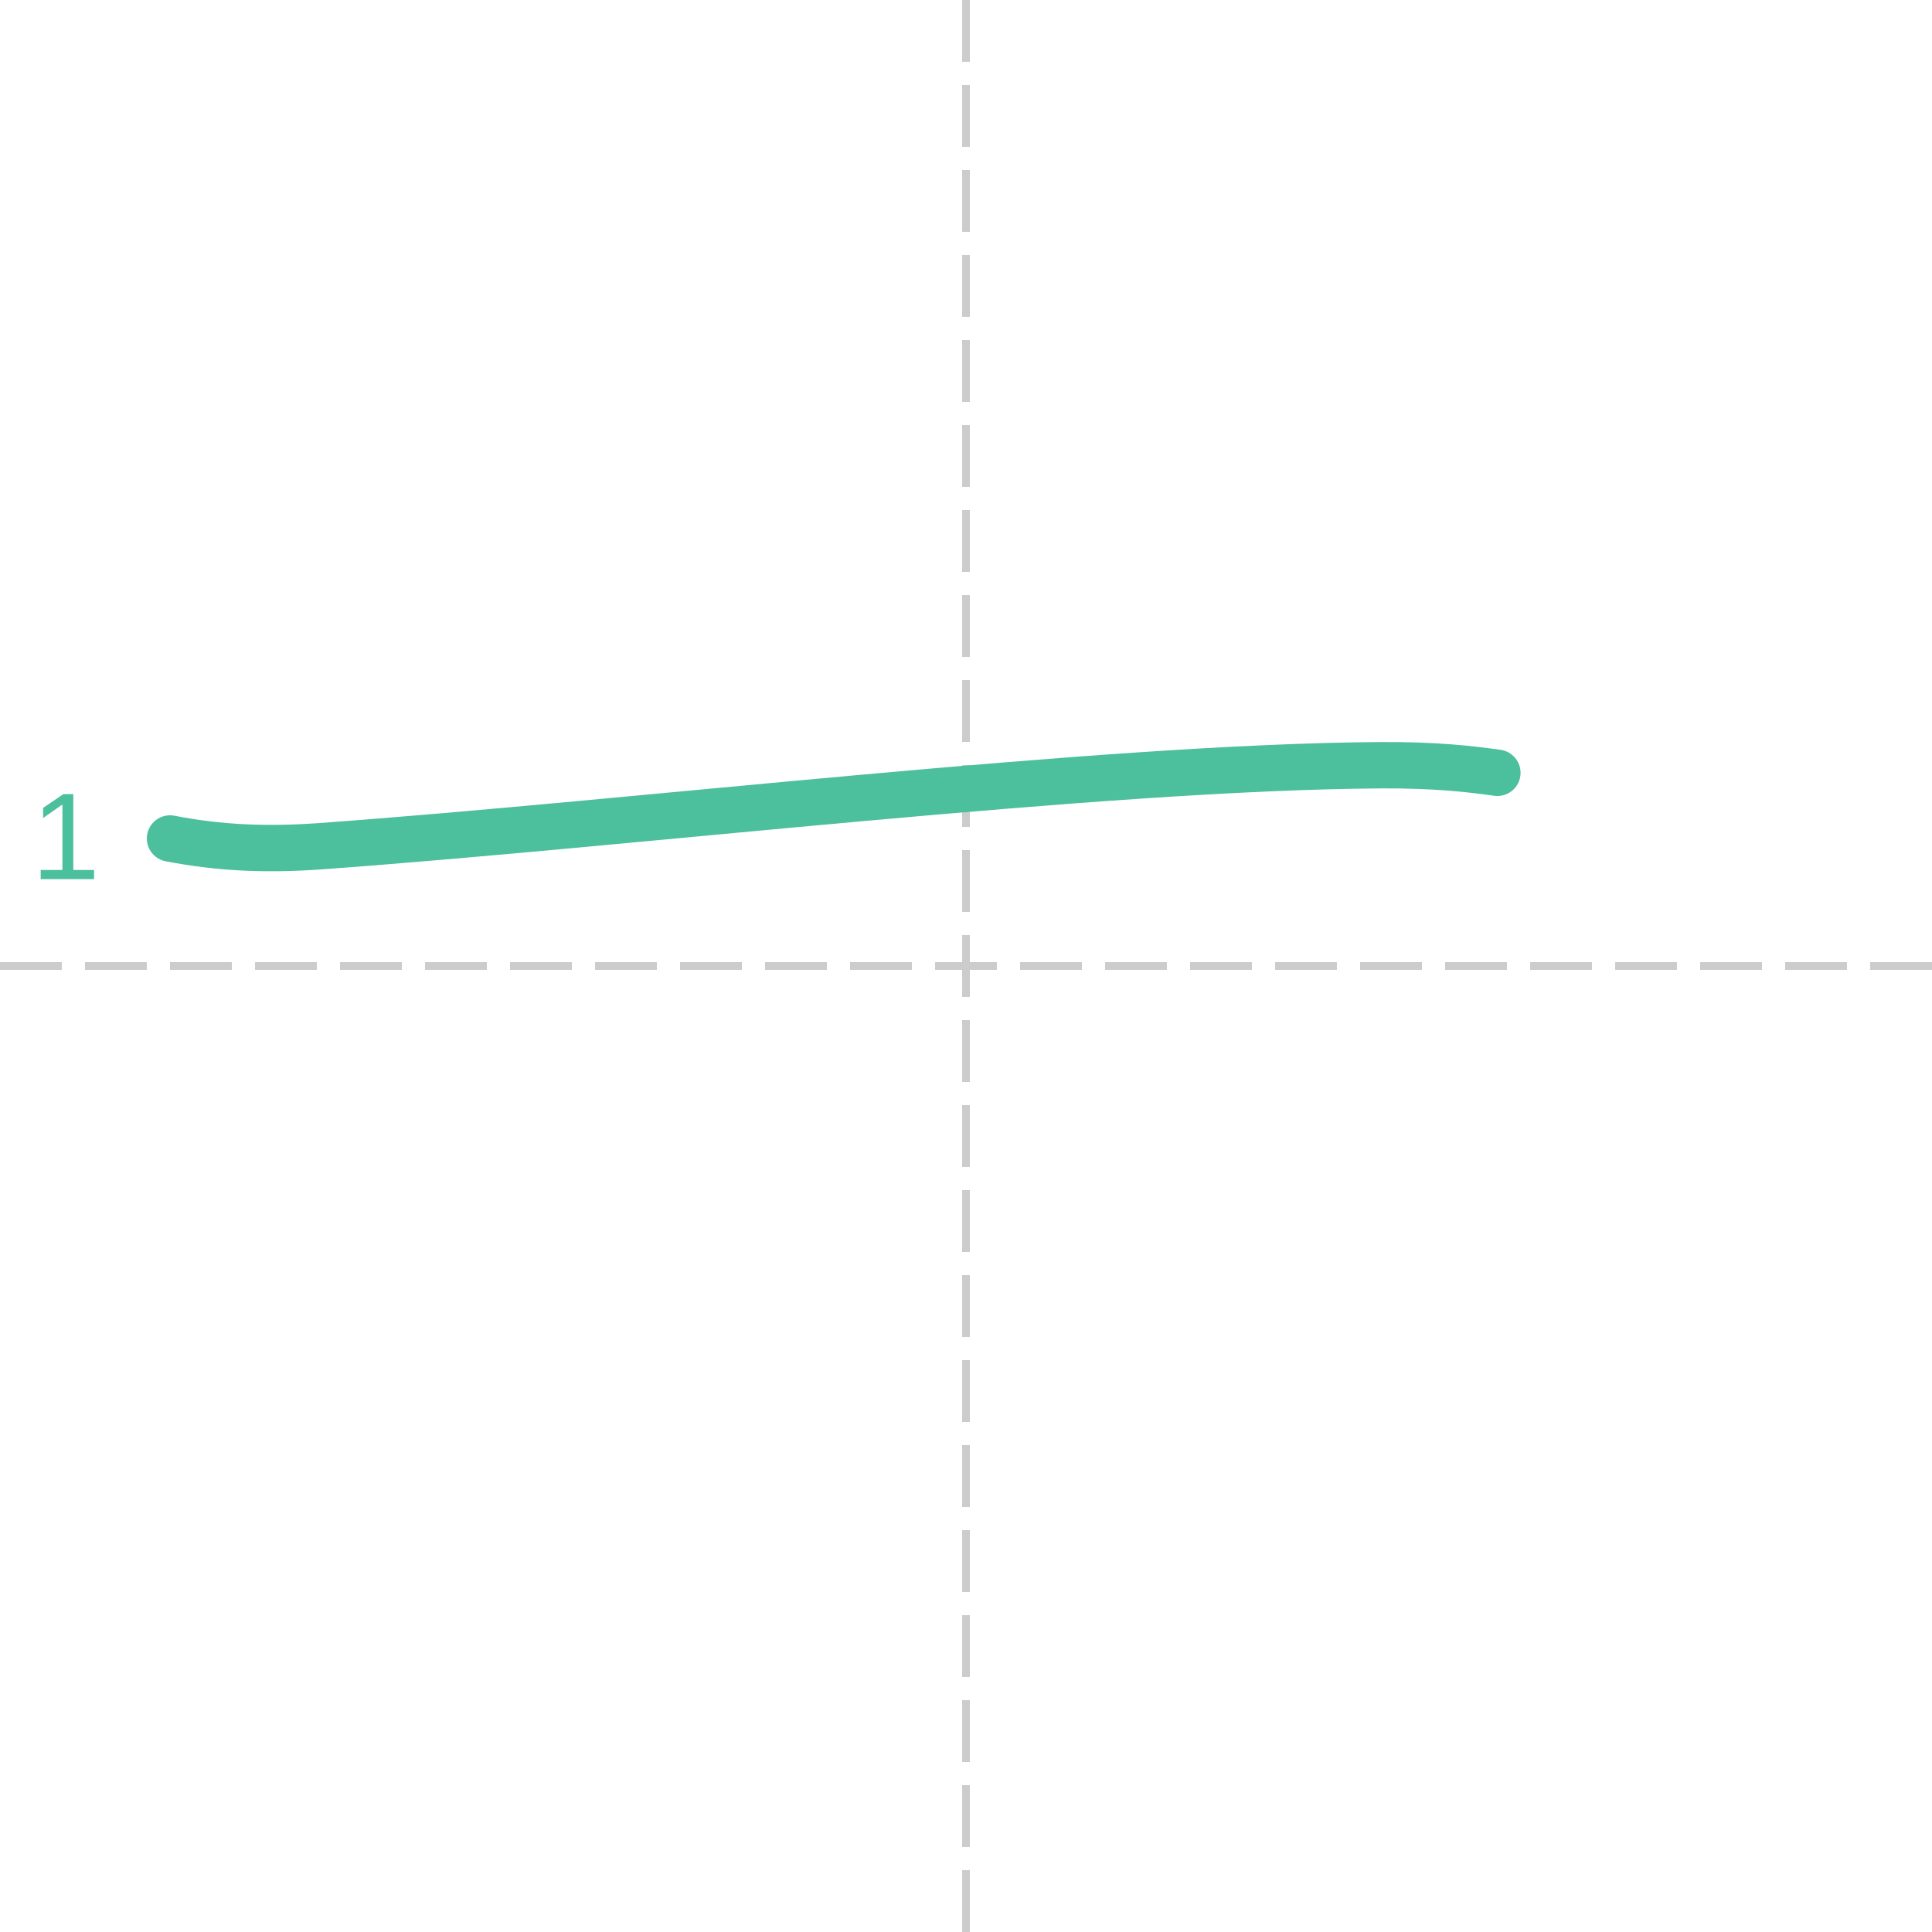
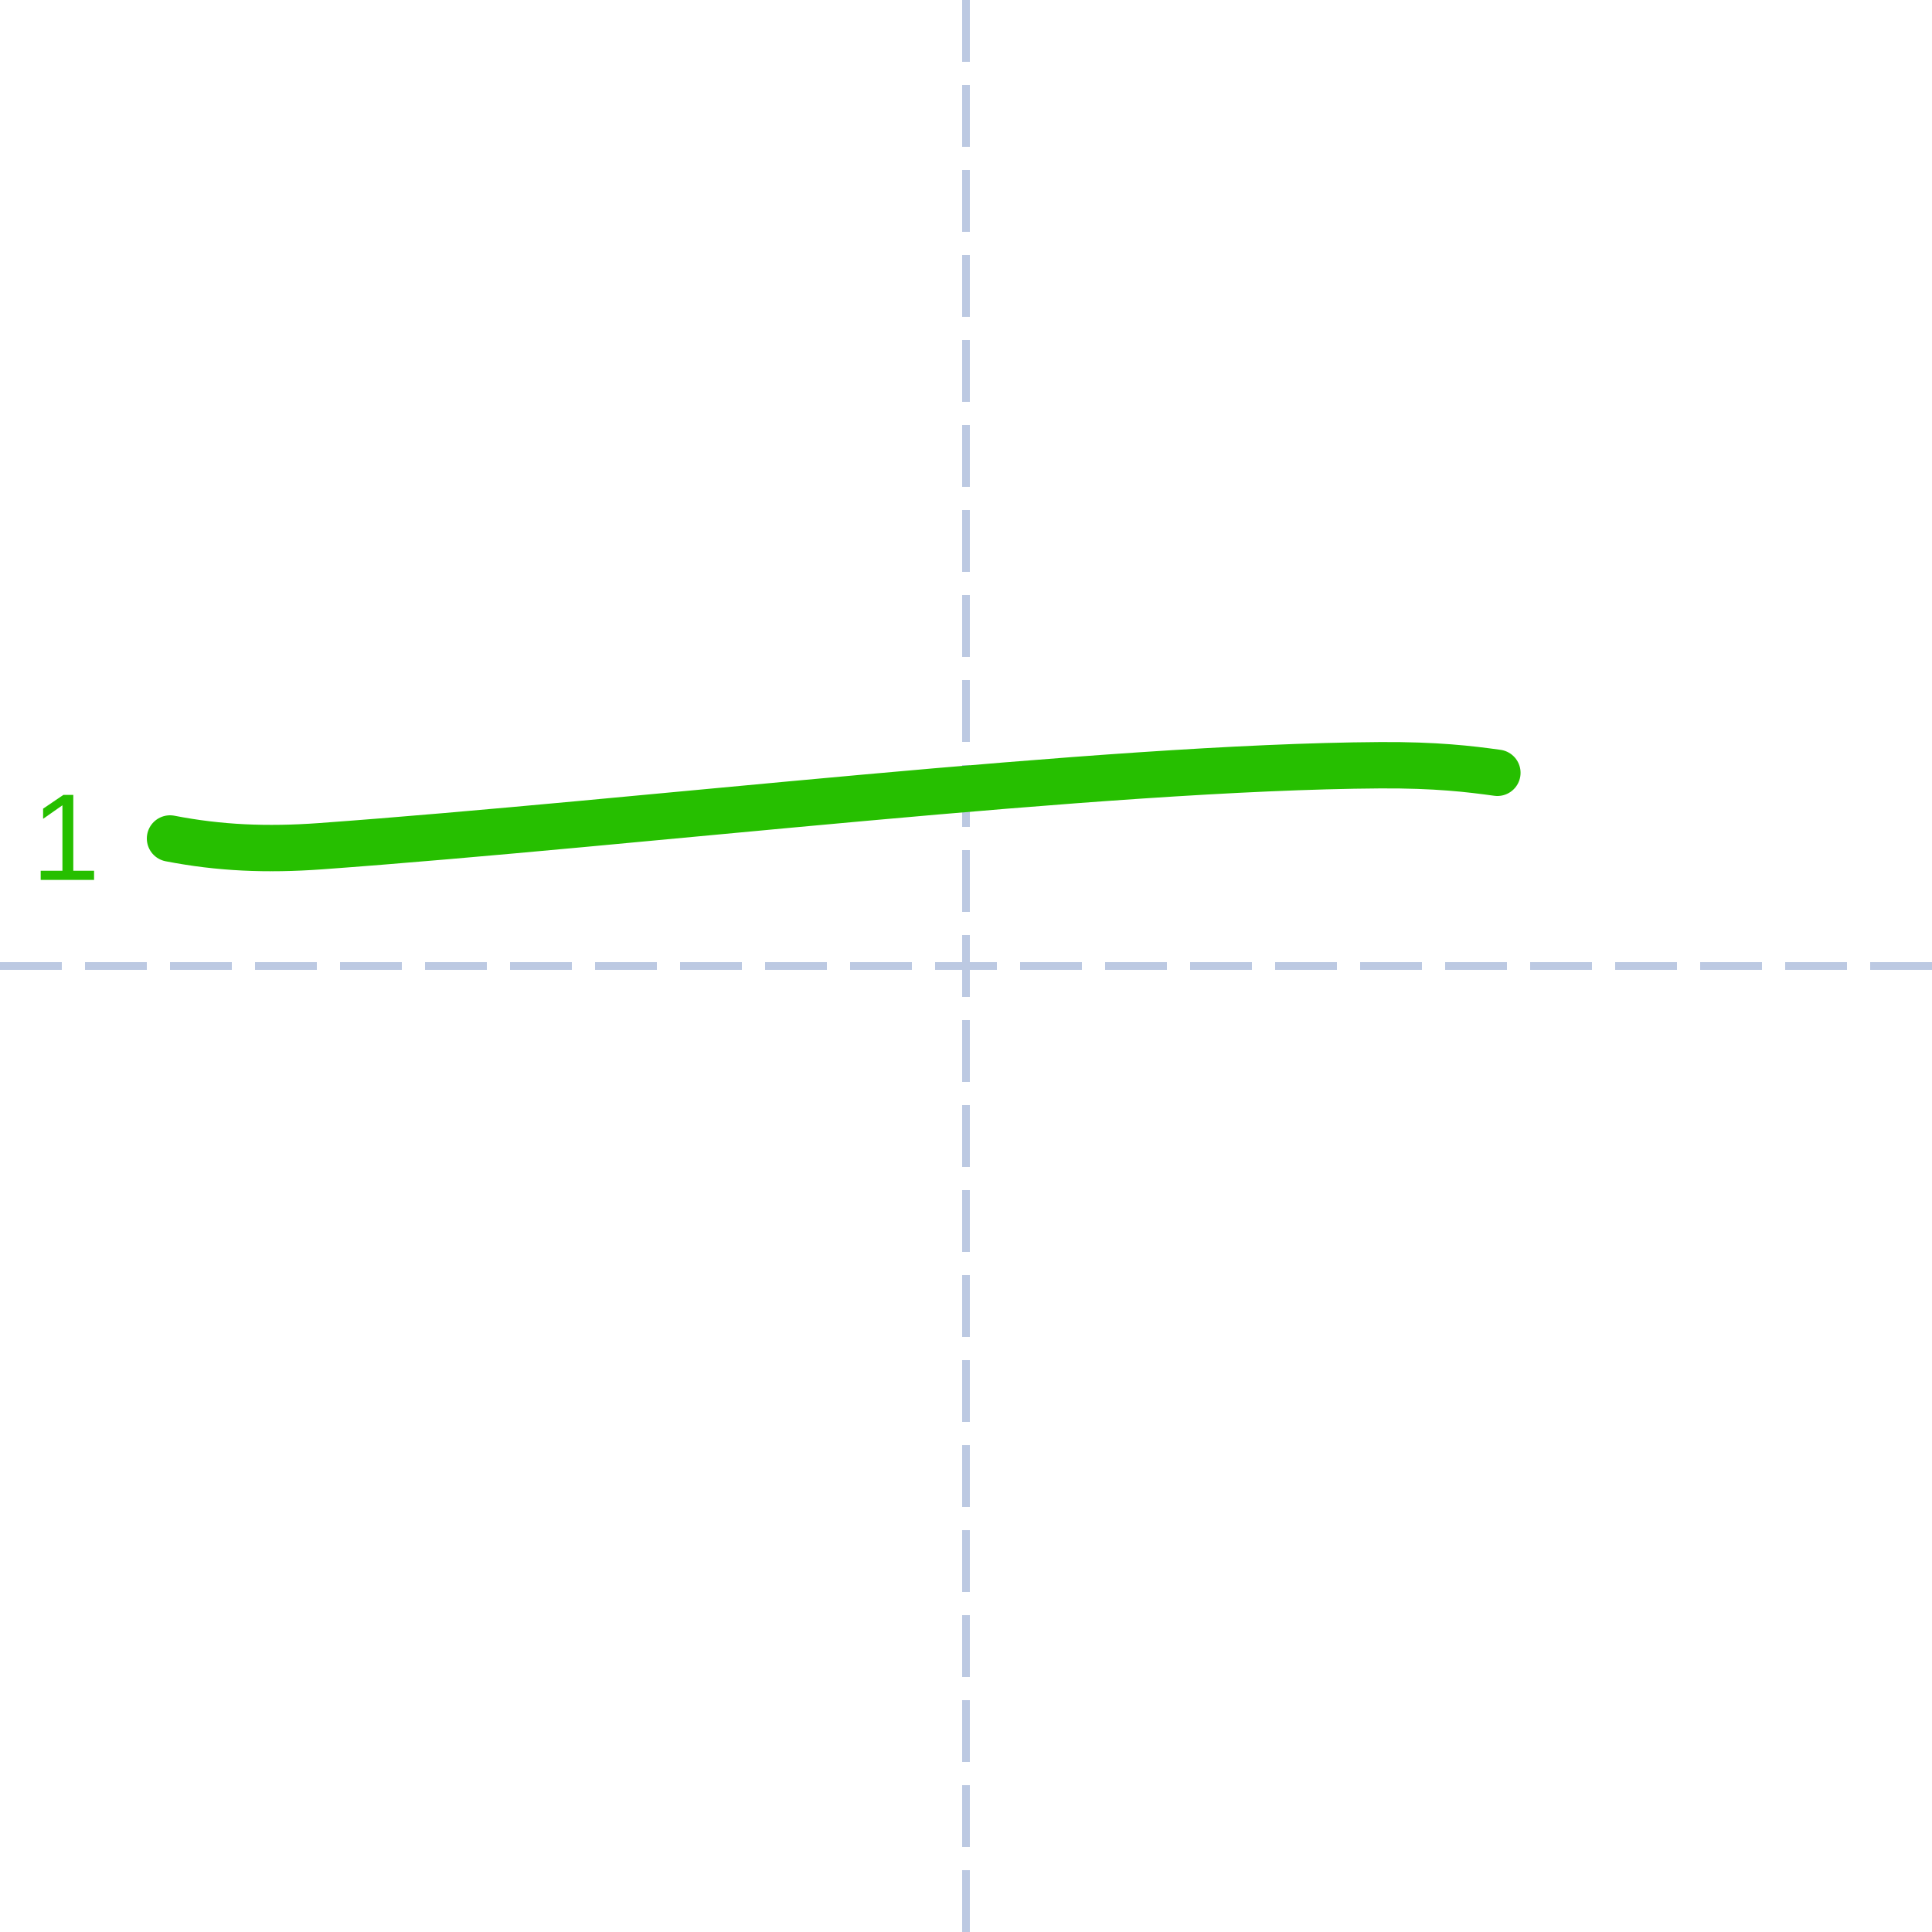
- <svg xmlns="http://www.w3.org/2000/svg" height="250px" version="1.1" width="250px" style="overflow: hidden; position: relative; top: -0.516px;" viewBox="0 0 125 125" preserveAspectRatio="xMinYMin" class="dmak-svg">
+ <svg xmlns="http://www.w3.org/2000/svg" height="250px" version="1.1" width="250px" style="overflow: hidden; position: relative; left: -0.75px; top: -0.2px;" viewBox="0 0 125 125" preserveAspectRatio="xMinYMin" class="dmak-svg">
  <defs style="-webkit-tap-highlight-color: rgba(0, 0, 0, 0);" />
-   <path fill="none" stroke="#cccccc" d="M62.5,0L62.5,125" stroke-width="0.5" stroke-dasharray="4,1.5" style="-webkit-tap-highlight-color: rgba(0, 0, 0, 0);" />
-   <path fill="none" stroke="#cccccc" d="M0,62.5L125,62.5" stroke-width="0.5" stroke-dasharray="4,1.5" style="-webkit-tap-highlight-color: rgba(0, 0, 0, 0);" />
-   <path fill="none" stroke="#4cbf9c" d="M11,54.25C14.19,54.87,17.25,55,20.73,54.75C41.37,53.25,71.12,49.63,89.31,49.51C92.91,49.49,95.08,49.75,96.88,50" stroke-width="3" stroke-linecap="round" stroke-linejoin="round" style="-webkit-tap-highlight-color: rgba(0, 0, 0, 0); stroke-linecap: round; stroke-linejoin: round; transition: stroke 400ms; stroke-dasharray: 86.161, 86.161; stroke-dashoffset: 0;" />
-   <text x="4.25" y="54.13" text-anchor="middle" font-family="&quot;Arial&quot;" font-size="8px" stroke="none" fill="#4cbf9c" style="-webkit-tap-highlight-color: rgba(0, 0, 0, 0); text-anchor: middle; font-family: Arial; font-size: 8px;">
-     <tspan dy="2.75" style="-webkit-tap-highlight-color: rgba(0, 0, 0, 0);">1</tspan>
+   <path fill="none" stroke="#bcc9e2" d="M62.5,0L62.5,125" stroke-width="0.5" stroke-dasharray="4,1.5" style="-webkit-tap-highlight-color: rgba(0, 0, 0, 0);" />
+   <path fill="none" stroke="#bcc9e2" d="M0,62.5L125,62.5" stroke-width="0.5" stroke-dasharray="4,1.5" style="-webkit-tap-highlight-color: rgba(0, 0, 0, 0);" />
+   <path fill="none" stroke="#26bf00" d="M11,54.25C14.19,54.87,17.25,55,20.73,54.75C41.37,53.25,71.12,49.63,89.31,49.51C92.91,49.49,95.08,49.75,96.88,50" stroke-width="3" stroke-linecap="round" stroke-linejoin="round" style="-webkit-tap-highlight-color: rgba(0, 0, 0, 0); stroke-linecap: round; stroke-linejoin: round; transition: stroke 400ms; stroke-dasharray: 86.161, 86.161; stroke-dashoffset: 0;" />
+   <text x="4.25" y="54.13" text-anchor="middle" font-family="&quot;Arial&quot;" font-size="8px" stroke="none" fill="#26bf00" style="-webkit-tap-highlight-color: rgba(0, 0, 0, 0); text-anchor: middle; font-family: Arial; font-size: 8px;">
+     <tspan dy="2.8" style="-webkit-tap-highlight-color: rgba(0, 0, 0, 0);">1</tspan>
  </text>
</svg>
